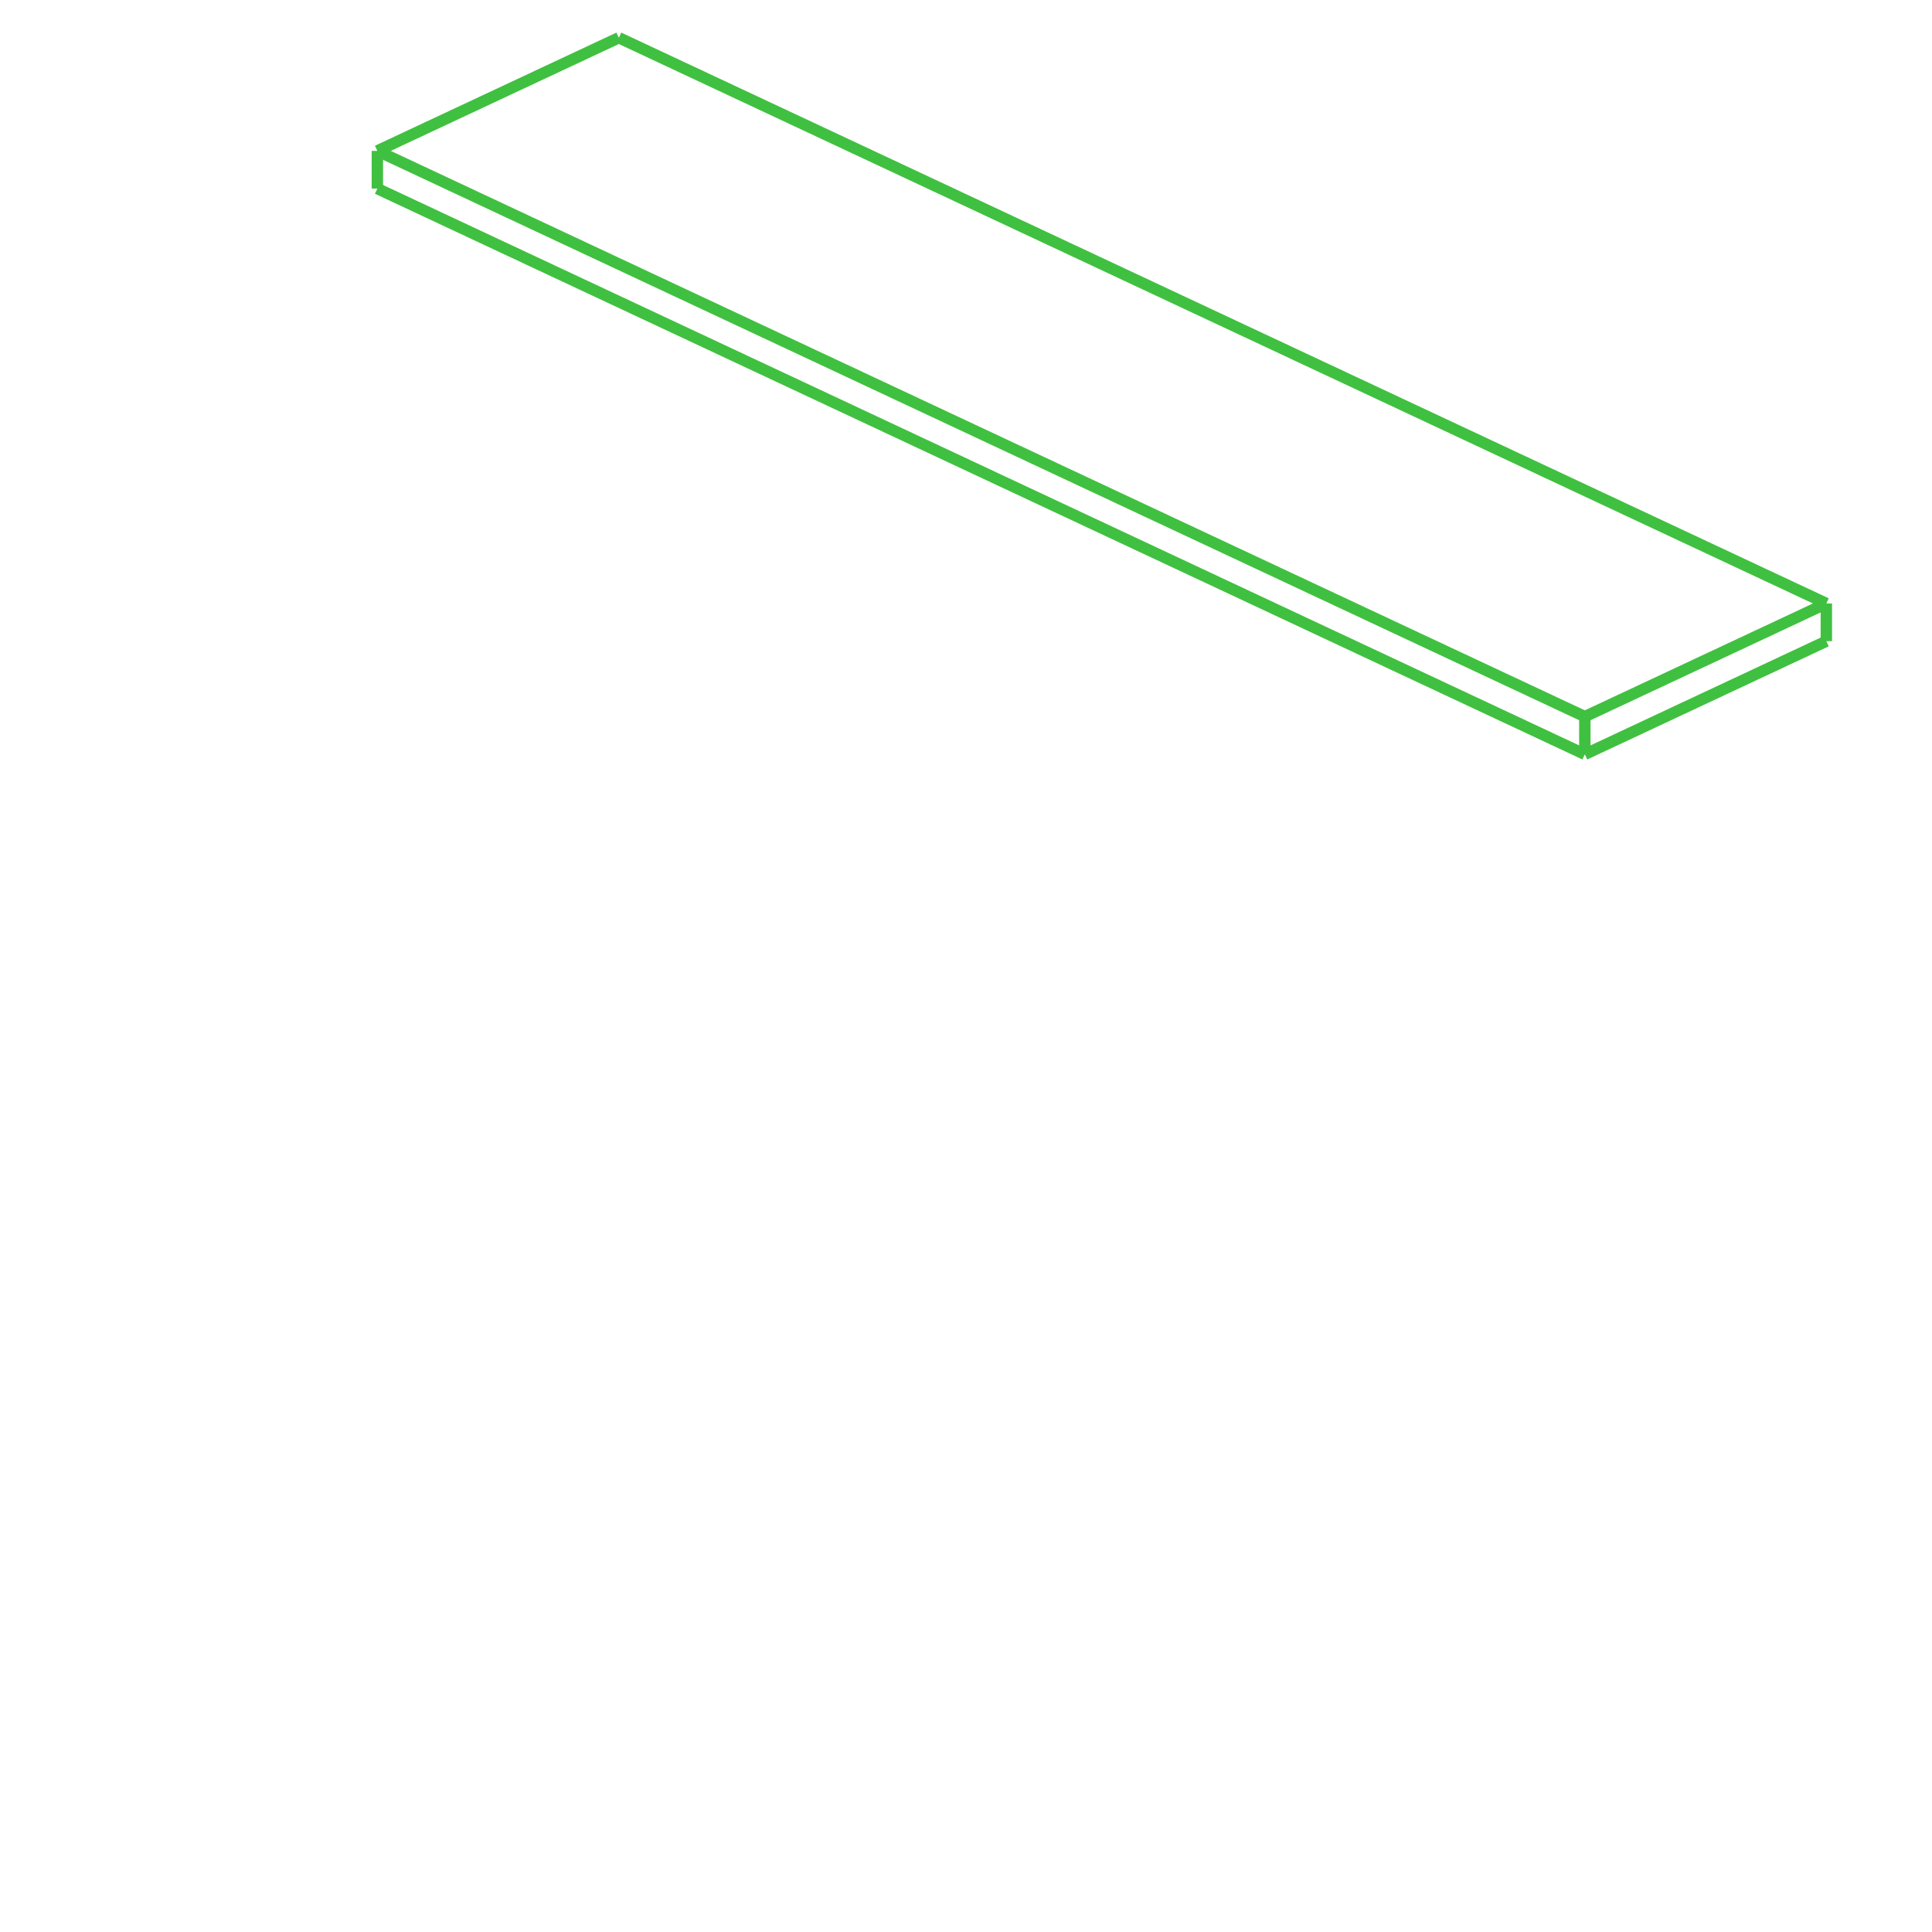
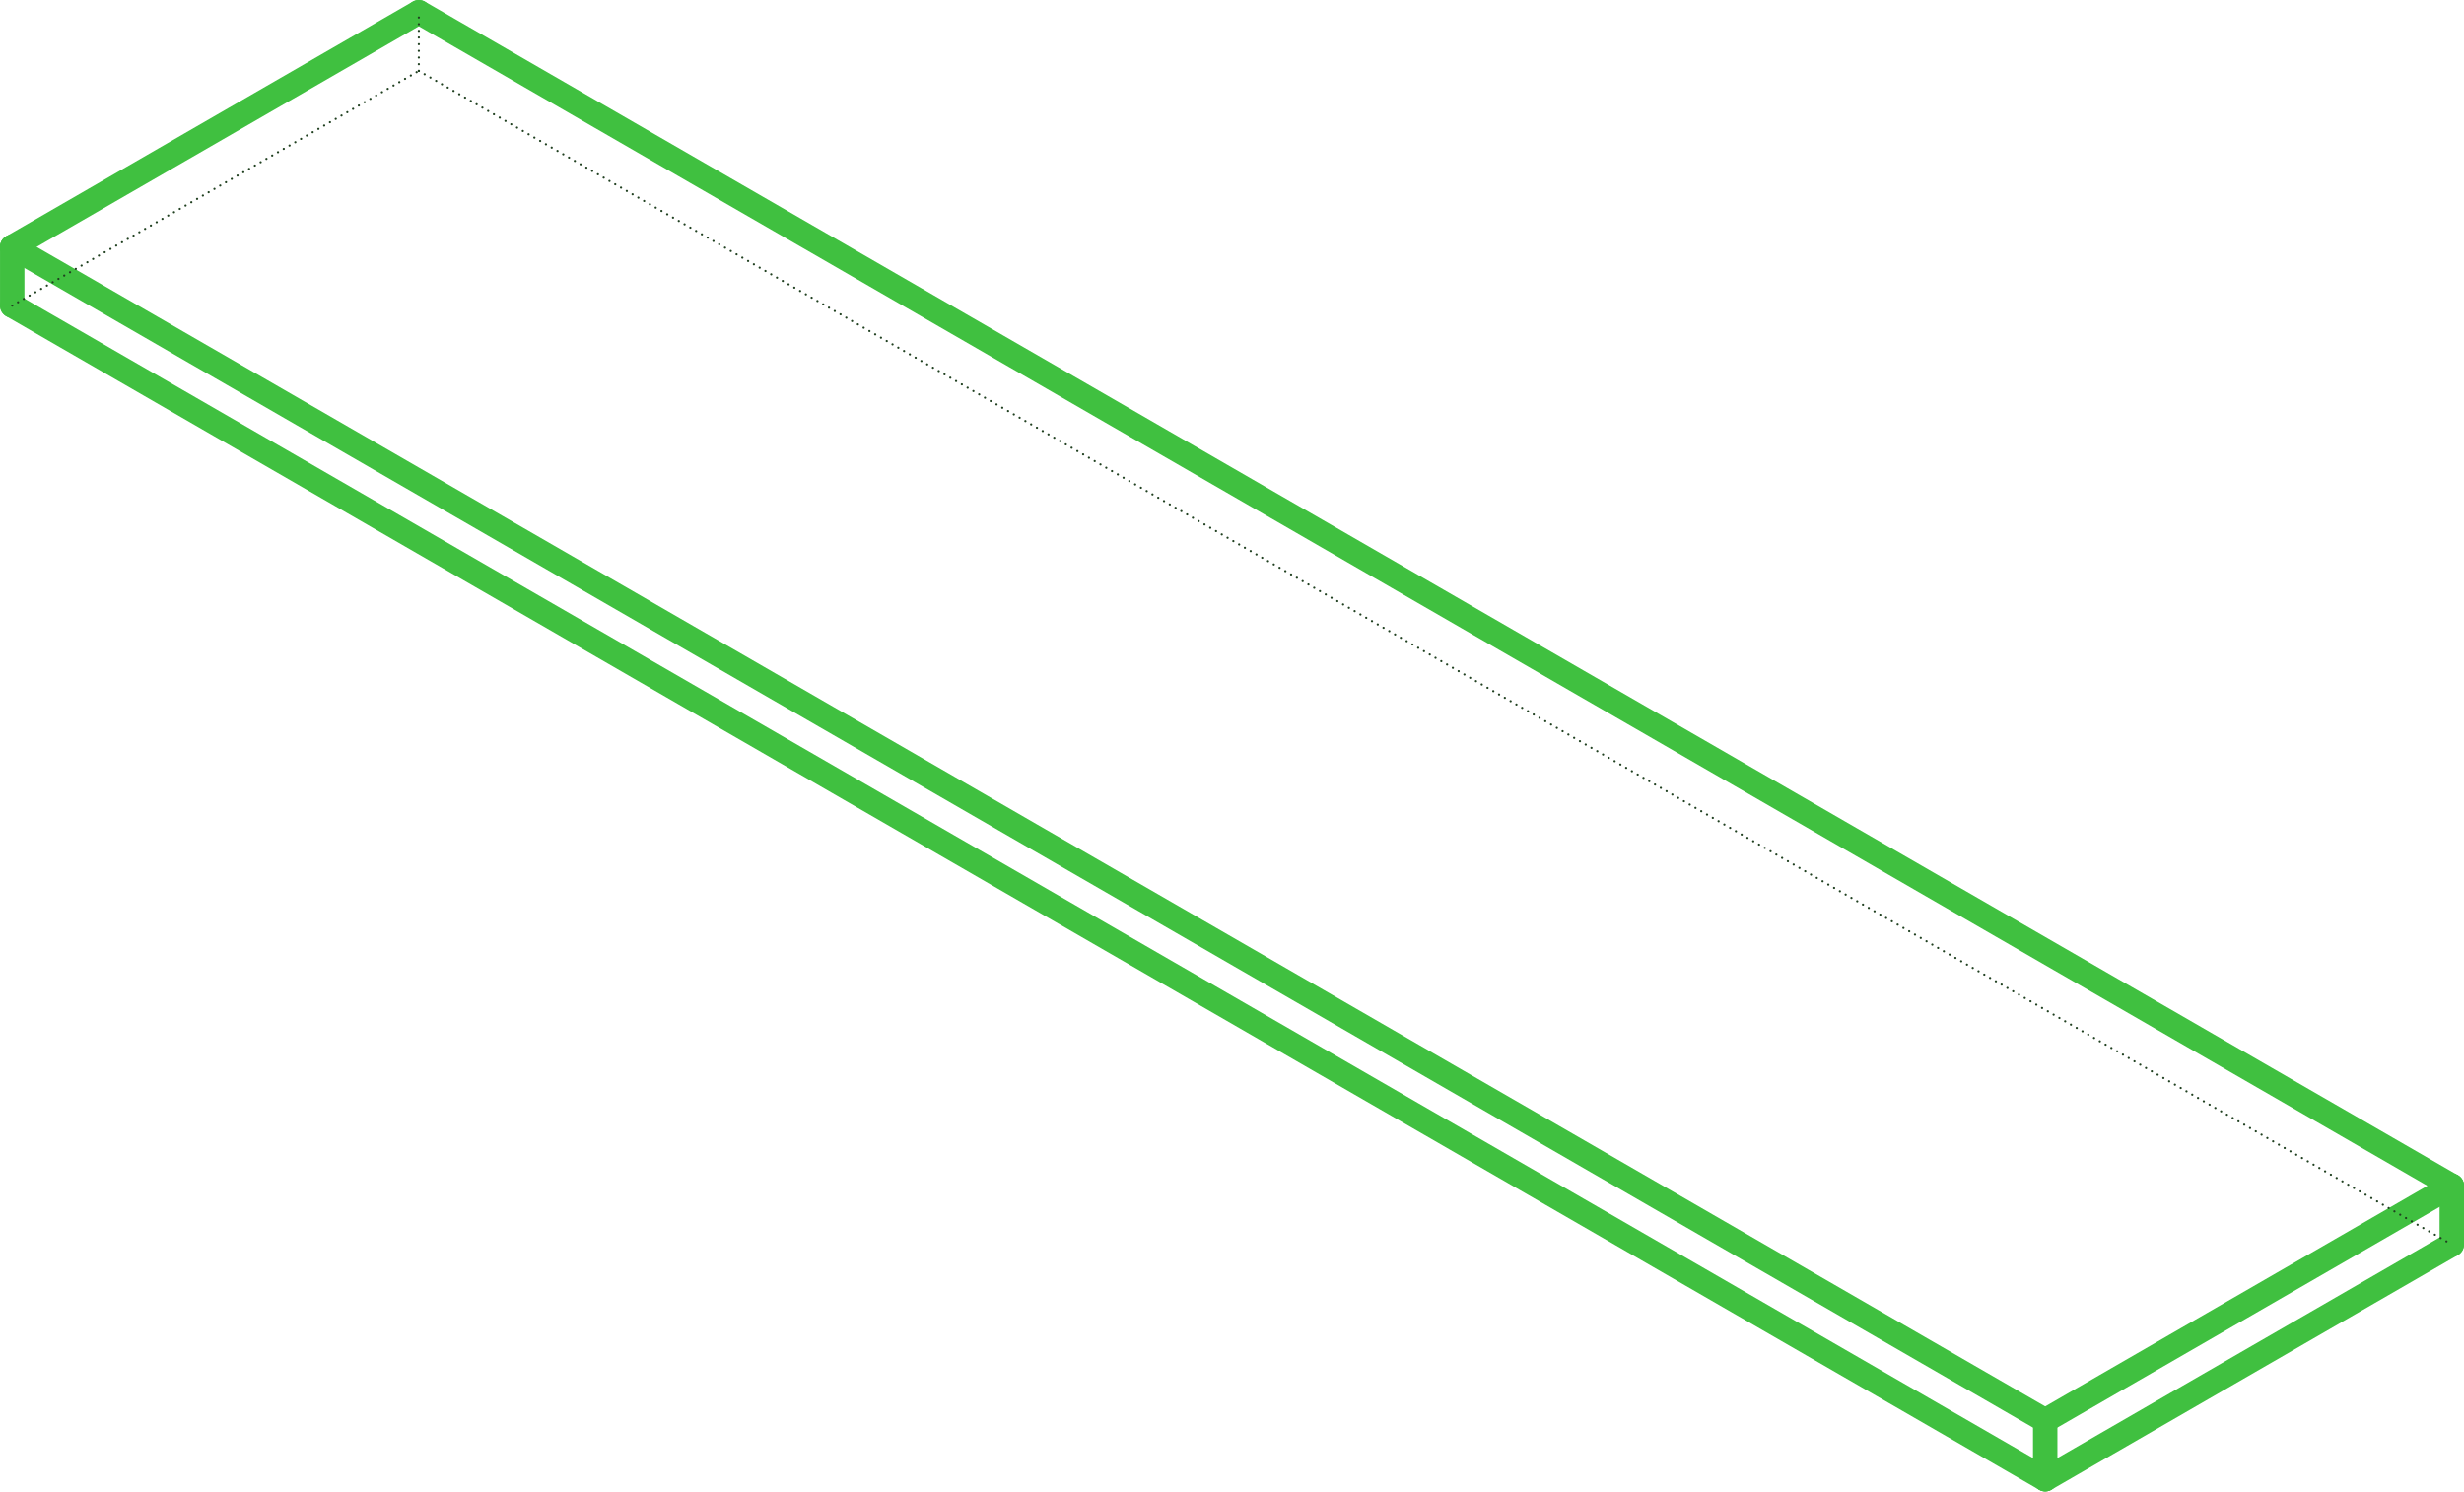
- <svg xmlns="http://www.w3.org/2000/svg" width="1024.0" height="1024.0">
-   <g transform="scale(9.050967, -9.050967)   translate(64.52349,-23.1917)" stroke-width="0.667" fill="none">
-     <g stroke="rgb(32,64,32)" fill="none" stroke-dasharray="0.667,0.667">
- 
-        </g>
-     <g stroke="rgb(64,192,64)" fill="none">
-       <path d="M-42.426,12.147 L-42.426,14.356 " />
-       <path d="M-42.426,14.356 L-28.284,20.982 " />
-       <path d="M28.284,-20.982 L28.284,-18.773 " />
-       <path d="M28.284,-18.773 L42.426,-12.147 " />
-       <path d="M42.426,-14.356 L42.426,-12.147 " />
-       <path d="M28.284,-20.982 L42.426,-14.356 " />
-       <path d="M-42.426,12.147 L28.284,-20.982 " />
-       <path d="M-42.426,14.356 L28.284,-18.773 " />
-       <path d="M-28.284,20.982 L42.426,-12.147 " />
+ <svg xmlns="http://www.w3.org/2000/svg" width="101.0mm" height="61.141mm" viewBox="-42.851 -25.94 85.701 51.88" version="1.1">
+   <g transform="scale(1,-1)" stroke-linecap="round">
+     <g fill="none" stroke="rgb(64,192,64)" stroke-width="0.849" id="Visible">
+       <line x1="-42.426" y1="15.309" x2="-42.426" y2="17.351" />
+       <line x1="-42.426" y1="17.351" x2="-28.284" y2="25.516" />
+       <line x1="28.284" y1="-25.516" x2="28.284" y2="-23.474" />
+       <line x1="28.284" y1="-23.474" x2="42.426" y2="-15.309" />
+       <line x1="42.426" y1="-17.351" x2="42.426" y2="-15.309" />
+       <line x1="28.284" y1="-25.516" x2="42.426" y2="-17.351" />
+       <line x1="-42.426" y1="15.309" x2="28.284" y2="-25.516" />
+       <line x1="-42.426" y1="17.351" x2="28.284" y2="-23.474" />
+       <line x1="-28.284" y1="25.516" x2="42.426" y2="-15.309" />
+     </g>
+     <g fill="none" stroke="rgb(32,64,32)" stroke-width="0.076" id="Hidden" stroke-dasharray="0.002 0.23">
+       <line x1="-28.284" y1="23.474" x2="-28.284" y2="25.516" />
+       <line x1="-42.426" y1="15.309" x2="-28.284" y2="23.474" />
+       <line x1="-28.284" y1="23.474" x2="42.426" y2="-17.351" />
    </g>
  </g>
</svg>
